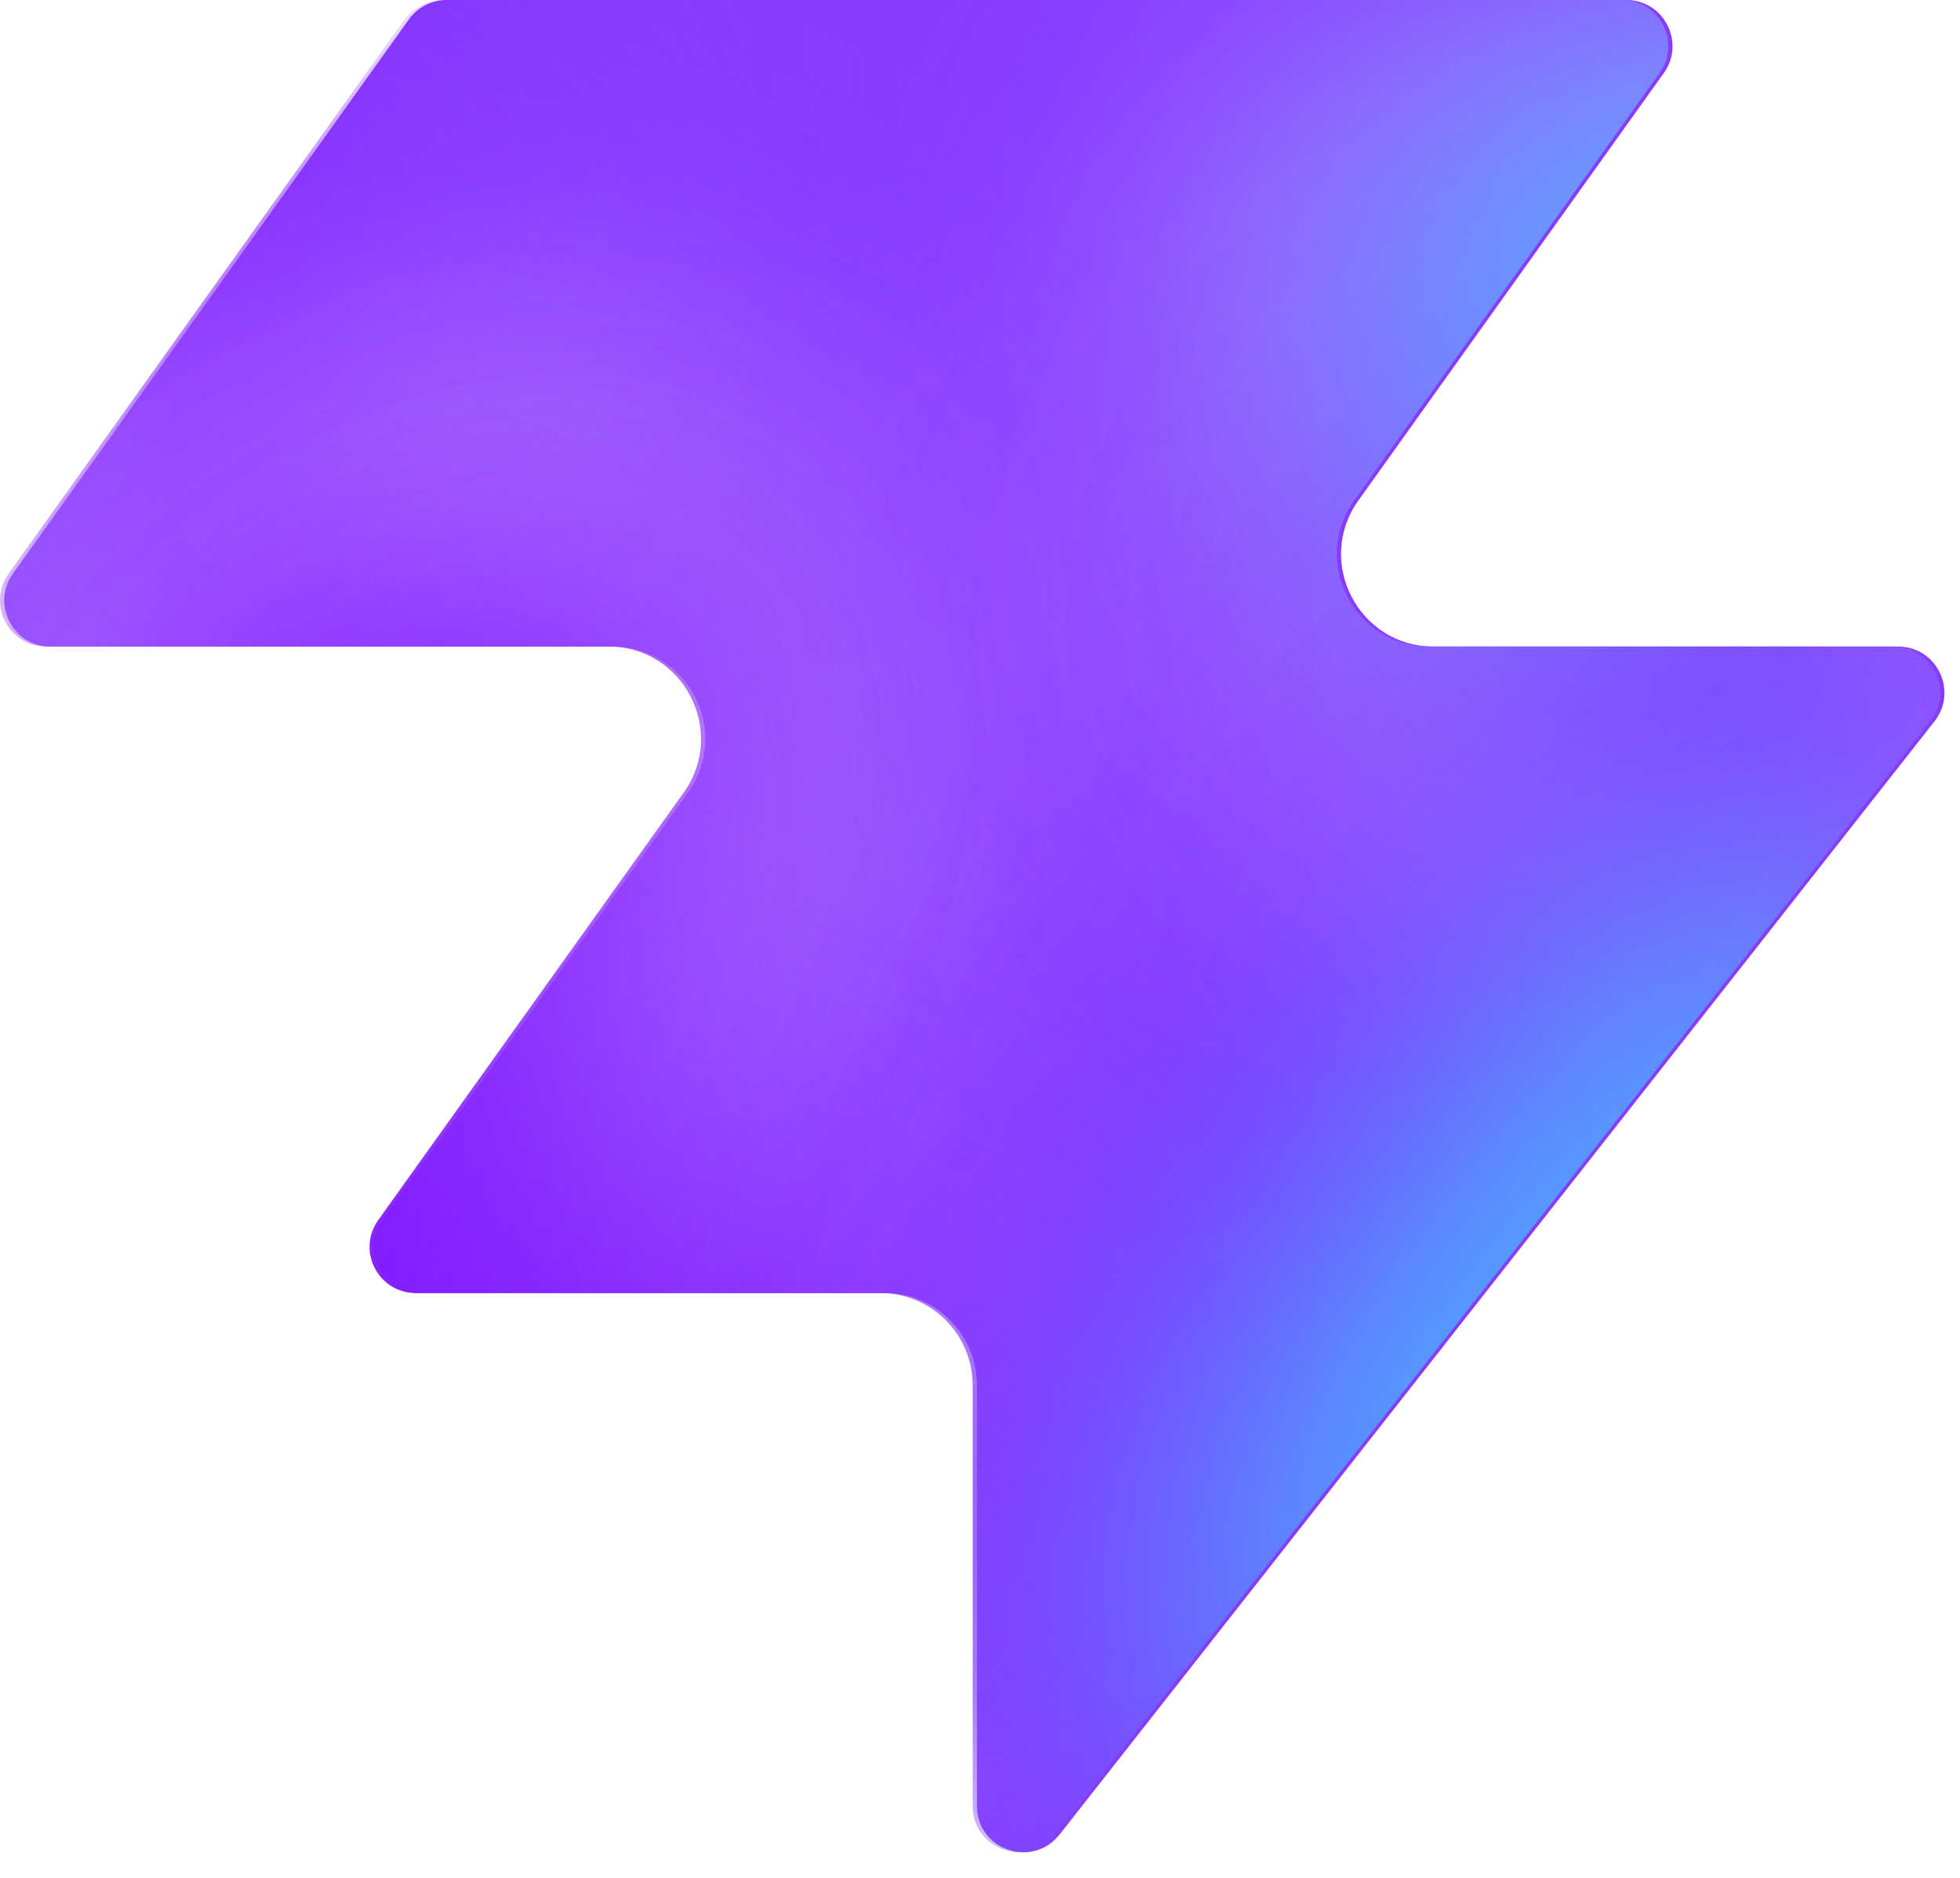
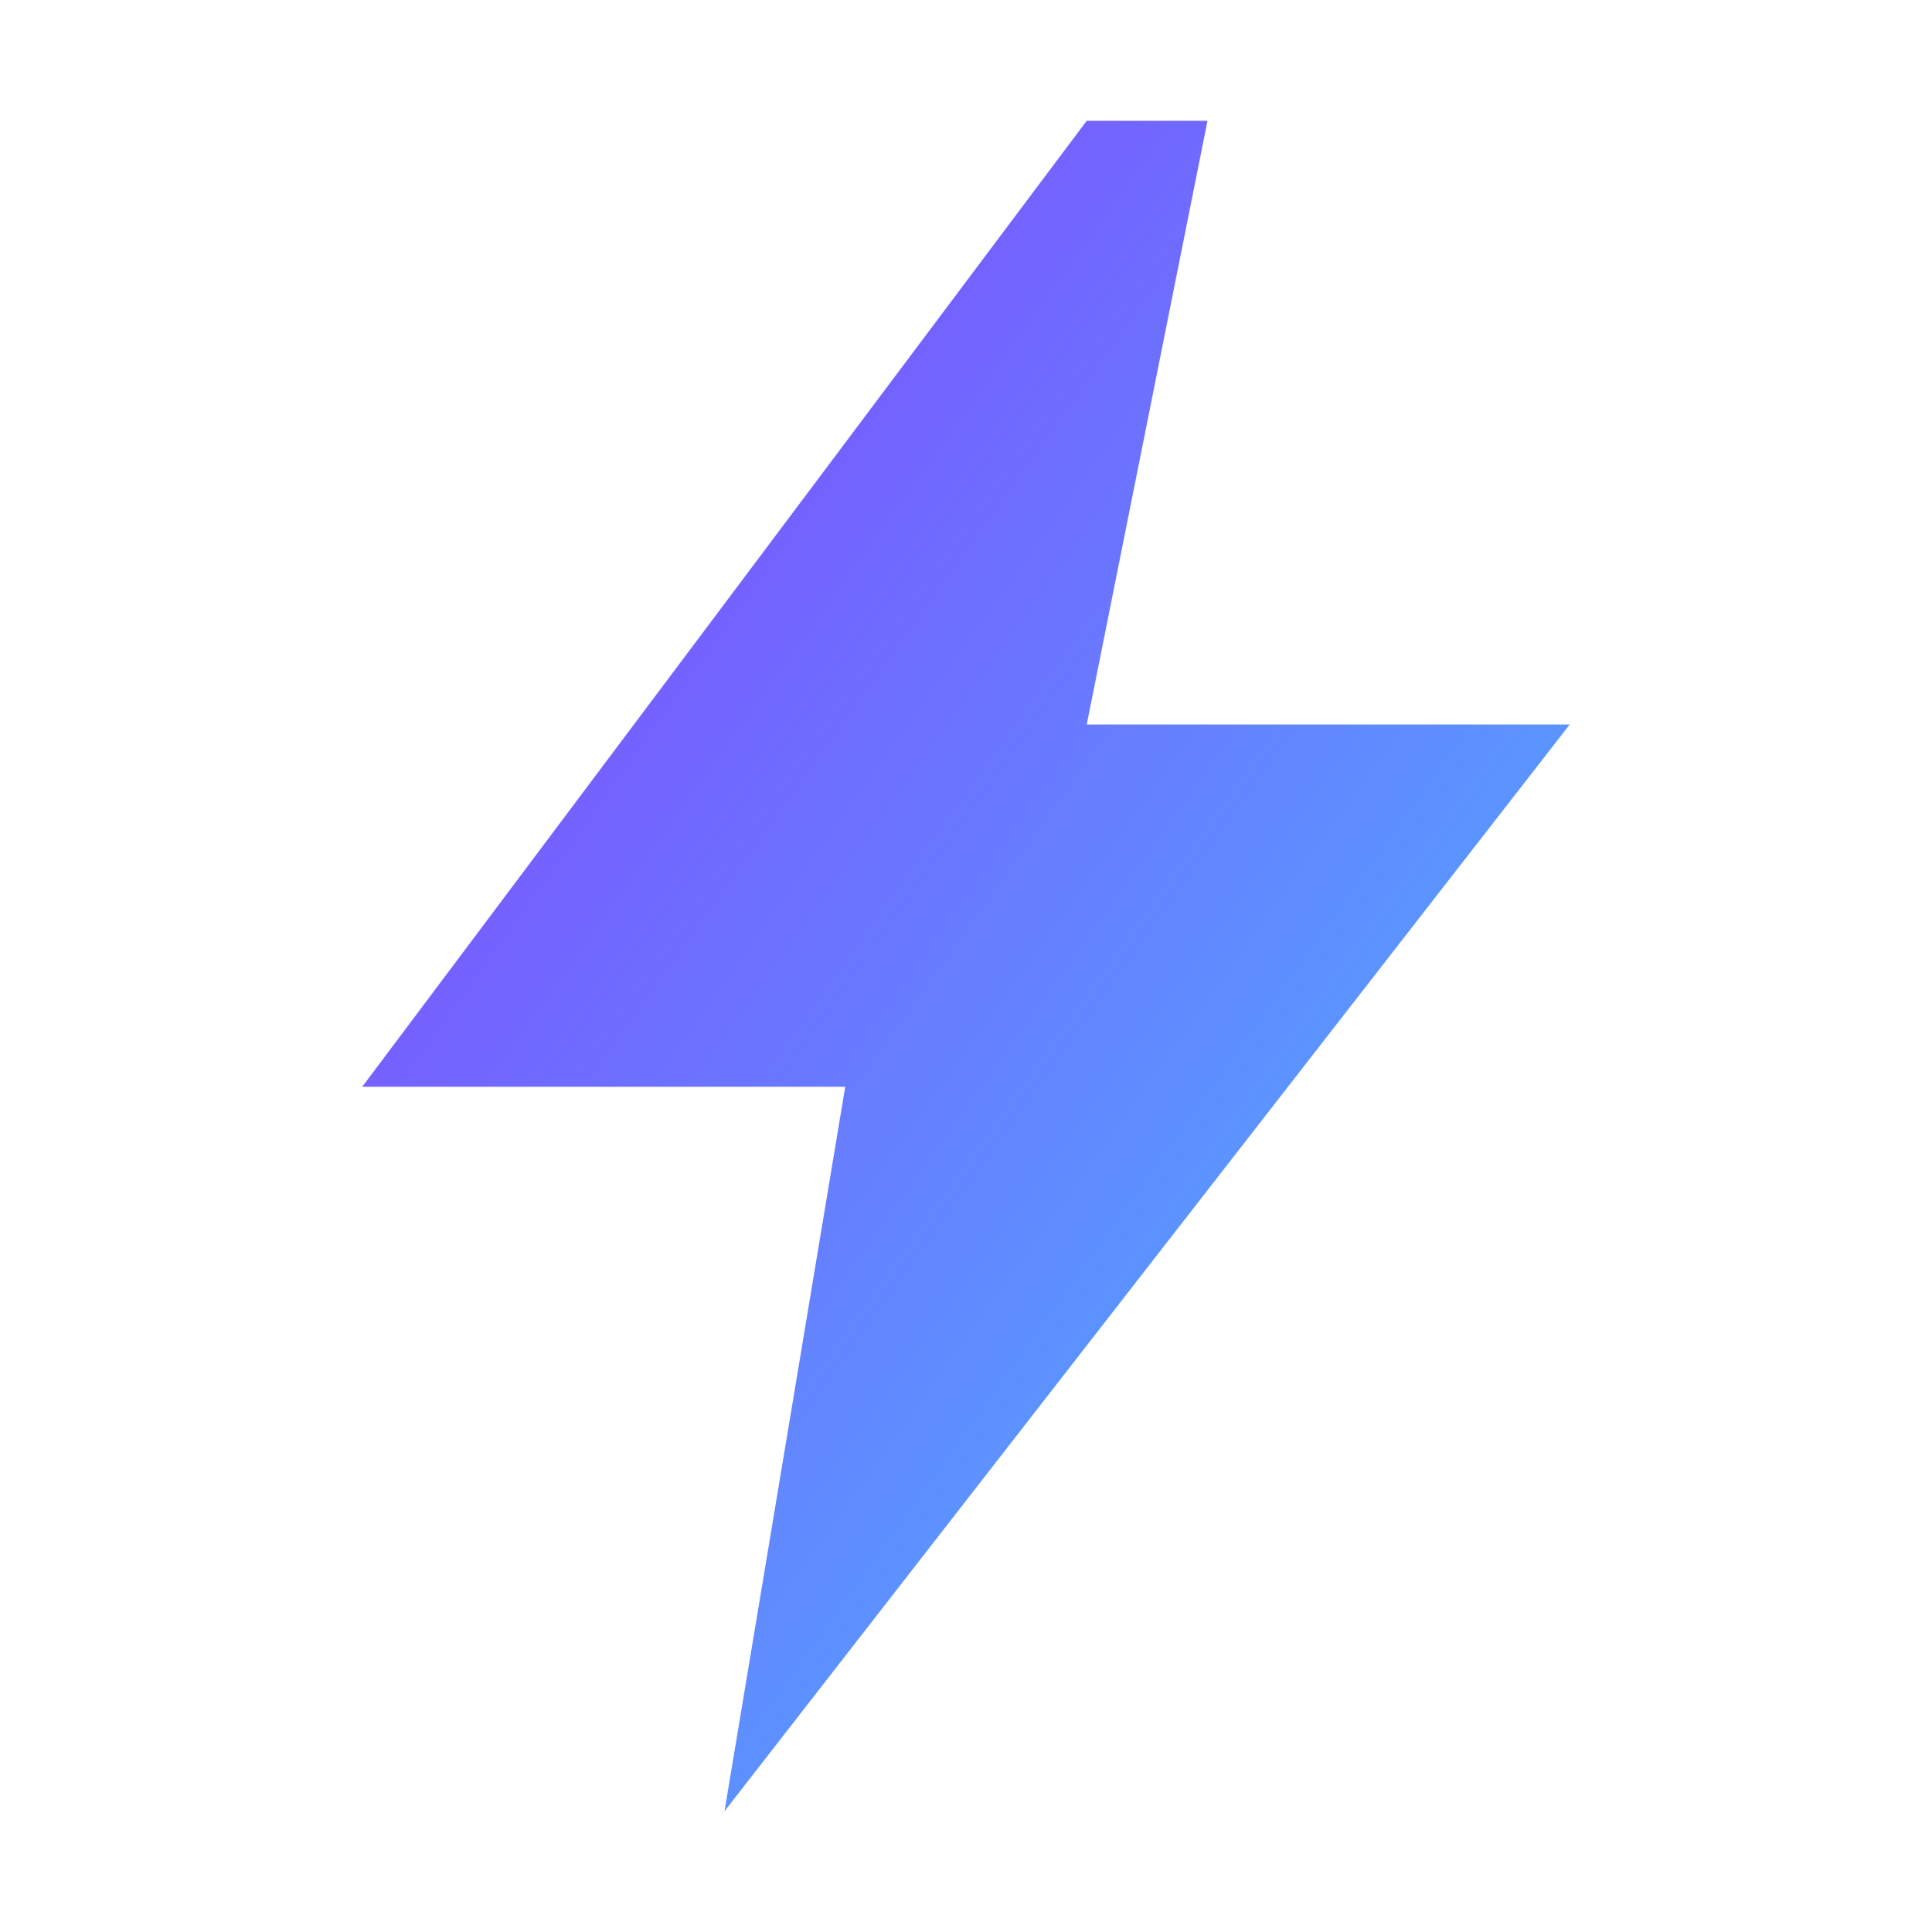
- <svg xmlns="http://www.w3.org/2000/svg" width="48" height="46" fill="none" viewBox="0 0 48 46">
-   <path fill="#863bff" d="M25.946 44.938c-.664.845-2.021.375-2.021-.698V33.937a2.26 2.26 0 0 0-2.262-2.262H10.287c-.92 0-1.456-1.04-.92-1.788l7.48-10.471c1.07-1.497 0-3.578-1.842-3.578H1.237c-.92 0-1.456-1.04-.92-1.788L10.013.474c.214-.297.556-.474.92-.474h28.894c.92 0 1.456 1.04.92 1.788l-7.48 10.471c-1.07 1.498 0 3.579 1.842 3.579h11.377c.943 0 1.473 1.088.89 1.83L25.947 44.94z" style="fill:#863bff;fill:color(display-p3 .525 .23 1);fill-opacity:1" />
-   <mask id="a" width="48" height="46" x="0" y="0" maskUnits="userSpaceOnUse" style="mask-type:alpha">
-     <path fill="#000" d="M25.842 44.938c-.664.844-2.021.375-2.021-.698V33.937a2.26 2.26 0 0 0-2.262-2.262H10.183c-.92 0-1.456-1.04-.92-1.788l7.48-10.471c1.07-1.498 0-3.579-1.842-3.579H1.133c-.92 0-1.456-1.04-.92-1.787L9.91.473c.214-.297.556-.474.92-.474h28.894c.92 0 1.456 1.04.92 1.788l-7.48 10.471c-1.07 1.498 0 3.578 1.842 3.578h11.377c.943 0 1.473 1.088.89 1.832L25.843 44.94z" style="fill:#000;fill-opacity:1" />
-   </mask>
-   <g mask="url(#a)">
-     <g filter="url(#b)">
-       <ellipse cx="5.508" cy="14.704" fill="#ede6ff" rx="5.508" ry="14.704" style="fill:#ede6ff;fill:color(display-p3 .927 .903 1);fill-opacity:1" transform="matrix(.00324 1 1 -.00324 -4.47 31.516)" />
-     </g>
-     <g filter="url(#c)">
-       <ellipse cx="10.399" cy="29.851" fill="#ede6ff" rx="10.399" ry="29.851" style="fill:#ede6ff;fill:color(display-p3 .927 .903 1);fill-opacity:1" transform="matrix(.00324 1 1 -.00324 -39.328 7.883)" />
-     </g>
-     <g filter="url(#d)">
-       <ellipse cx="5.508" cy="30.487" fill="#7e14ff" rx="5.508" ry="30.487" style="fill:#7e14ff;fill:color(display-p3 .492 .077 1);fill-opacity:1" transform="rotate(89.814 -25.913 -14.639)scale(1 -1)" />
-     </g>
-     <g filter="url(#e)">
-       <ellipse cx="5.508" cy="30.599" fill="#7e14ff" rx="5.508" ry="30.599" style="fill:#7e14ff;fill:color(display-p3 .492 .077 1);fill-opacity:1" transform="rotate(89.814 -32.644 -3.334)scale(1 -1)" />
-     </g>
-     <g filter="url(#f)">
-       <ellipse cx="5.508" cy="30.599" fill="#7e14ff" rx="5.508" ry="30.599" style="fill:#7e14ff;fill:color(display-p3 .492 .077 1);fill-opacity:1" transform="matrix(.00324 1 1 -.00324 -34.34 30.47)" />
-     </g>
-     <g filter="url(#g)">
-       <ellipse cx="14.072" cy="22.078" fill="#ede6ff" rx="14.072" ry="22.078" style="fill:#ede6ff;fill:color(display-p3 .927 .903 1);fill-opacity:1" transform="rotate(93.35 24.506 48.493)scale(-1 1)" />
-     </g>
-     <g filter="url(#h)">
-       <ellipse cx="3.47" cy="21.501" fill="#7e14ff" rx="3.47" ry="21.501" style="fill:#7e14ff;fill:color(display-p3 .492 .077 1);fill-opacity:1" transform="rotate(89.009 28.708 47.59)scale(-1 1)" />
-     </g>
-     <g filter="url(#i)">
-       <ellipse cx="3.47" cy="21.501" fill="#7e14ff" rx="3.47" ry="21.501" style="fill:#7e14ff;fill:color(display-p3 .492 .077 1);fill-opacity:1" transform="rotate(89.009 28.708 47.59)scale(-1 1)" />
-     </g>
-     <g filter="url(#j)">
-       <ellipse cx=".387" cy="8.972" fill="#7e14ff" rx="4.407" ry="29.108" style="fill:#7e14ff;fill:color(display-p3 .492 .077 1);fill-opacity:1" transform="rotate(39.51 .387 8.972)" />
-     </g>
-     <g filter="url(#k)">
-       <ellipse cx="47.523" cy="-6.092" fill="#7e14ff" rx="4.407" ry="29.108" style="fill:#7e14ff;fill:color(display-p3 .492 .077 1);fill-opacity:1" transform="rotate(37.892 47.523 -6.092)" />
-     </g>
-     <g filter="url(#l)">
-       <ellipse cx="41.412" cy="6.333" fill="#47bfff" rx="5.971" ry="9.665" style="fill:#47bfff;fill:color(display-p3 .28 .748 1);fill-opacity:1" transform="rotate(37.892 41.412 6.333)" />
-     </g>
-     <g filter="url(#m)">
-       <ellipse cx="-1.879" cy="38.332" fill="#7e14ff" rx="4.407" ry="29.108" style="fill:#7e14ff;fill:color(display-p3 .492 .077 1);fill-opacity:1" transform="rotate(37.892 -1.88 38.332)" />
-     </g>
-     <g filter="url(#n)">
-       <ellipse cx="-1.879" cy="38.332" fill="#7e14ff" rx="4.407" ry="29.108" style="fill:#7e14ff;fill:color(display-p3 .492 .077 1);fill-opacity:1" transform="rotate(37.892 -1.88 38.332)" />
-     </g>
-     <g filter="url(#o)">
-       <ellipse cx="35.651" cy="29.907" fill="#7e14ff" rx="4.407" ry="29.108" style="fill:#7e14ff;fill:color(display-p3 .492 .077 1);fill-opacity:1" transform="rotate(37.892 35.651 29.907)" />
-     </g>
-     <g filter="url(#p)">
-       <ellipse cx="38.418" cy="32.4" fill="#47bfff" rx="5.971" ry="15.297" style="fill:#47bfff;fill:color(display-p3 .28 .748 1);fill-opacity:1" transform="rotate(37.892 38.418 32.4)" />
-     </g>
-   </g>
+ <svg xmlns="http://www.w3.org/2000/svg" width="32" height="32" viewBox="0 0 32 32" fill="none">
  <defs>
-     <filter id="b" width="60.045" height="41.654" x="-19.77" y="16.149" color-interpolation-filters="sRGB" filterUnits="userSpaceOnUse">
-       <feFlood flood-opacity="0" result="BackgroundImageFix" />
-       <feBlend in="SourceGraphic" in2="BackgroundImageFix" result="shape" />
-       <feGaussianBlur result="effect1_foregroundBlur_2002_17158" stdDeviation="7.659" />
-     </filter>
-     <filter id="c" width="90.34" height="51.437" x="-54.613" y="-7.533" color-interpolation-filters="sRGB" filterUnits="userSpaceOnUse">
-       <feFlood flood-opacity="0" result="BackgroundImageFix" />
-       <feBlend in="SourceGraphic" in2="BackgroundImageFix" result="shape" />
-       <feGaussianBlur result="effect1_foregroundBlur_2002_17158" stdDeviation="7.659" />
-     </filter>
-     <filter id="d" width="79.355" height="29.4" x="-49.64" y="2.03" color-interpolation-filters="sRGB" filterUnits="userSpaceOnUse">
-       <feFlood flood-opacity="0" result="BackgroundImageFix" />
-       <feBlend in="SourceGraphic" in2="BackgroundImageFix" result="shape" />
-       <feGaussianBlur result="effect1_foregroundBlur_2002_17158" stdDeviation="4.596" />
-     </filter>
-     <filter id="e" width="79.579" height="29.4" x="-45.045" y="20.029" color-interpolation-filters="sRGB" filterUnits="userSpaceOnUse">
-       <feFlood flood-opacity="0" result="BackgroundImageFix" />
-       <feBlend in="SourceGraphic" in2="BackgroundImageFix" result="shape" />
-       <feGaussianBlur result="effect1_foregroundBlur_2002_17158" stdDeviation="4.596" />
-     </filter>
-     <filter id="f" width="79.579" height="29.4" x="-43.513" y="21.178" color-interpolation-filters="sRGB" filterUnits="userSpaceOnUse">
-       <feFlood flood-opacity="0" result="BackgroundImageFix" />
-       <feBlend in="SourceGraphic" in2="BackgroundImageFix" result="shape" />
-       <feGaussianBlur result="effect1_foregroundBlur_2002_17158" stdDeviation="4.596" />
-     </filter>
-     <filter id="g" width="74.749" height="58.852" x="15.756" y="-17.901" color-interpolation-filters="sRGB" filterUnits="userSpaceOnUse">
-       <feFlood flood-opacity="0" result="BackgroundImageFix" />
-       <feBlend in="SourceGraphic" in2="BackgroundImageFix" result="shape" />
-       <feGaussianBlur result="effect1_foregroundBlur_2002_17158" stdDeviation="7.659" />
-     </filter>
-     <filter id="h" width="61.377" height="25.362" x="23.548" y="2.284" color-interpolation-filters="sRGB" filterUnits="userSpaceOnUse">
-       <feFlood flood-opacity="0" result="BackgroundImageFix" />
-       <feBlend in="SourceGraphic" in2="BackgroundImageFix" result="shape" />
-       <feGaussianBlur result="effect1_foregroundBlur_2002_17158" stdDeviation="4.596" />
-     </filter>
-     <filter id="i" width="61.377" height="25.362" x="23.548" y="2.284" color-interpolation-filters="sRGB" filterUnits="userSpaceOnUse">
-       <feFlood flood-opacity="0" result="BackgroundImageFix" />
-       <feBlend in="SourceGraphic" in2="BackgroundImageFix" result="shape" />
-       <feGaussianBlur result="effect1_foregroundBlur_2002_17158" stdDeviation="4.596" />
-     </filter>
-     <filter id="j" width="56.045" height="63.649" x="-27.636" y="-22.853" color-interpolation-filters="sRGB" filterUnits="userSpaceOnUse">
-       <feFlood flood-opacity="0" result="BackgroundImageFix" />
-       <feBlend in="SourceGraphic" in2="BackgroundImageFix" result="shape" />
-       <feGaussianBlur result="effect1_foregroundBlur_2002_17158" stdDeviation="4.596" />
-     </filter>
-     <filter id="k" width="54.814" height="64.646" x="20.116" y="-38.415" color-interpolation-filters="sRGB" filterUnits="userSpaceOnUse">
-       <feFlood flood-opacity="0" result="BackgroundImageFix" />
-       <feBlend in="SourceGraphic" in2="BackgroundImageFix" result="shape" />
-       <feGaussianBlur result="effect1_foregroundBlur_2002_17158" stdDeviation="4.596" />
-     </filter>
-     <filter id="l" width="33.541" height="35.313" x="24.641" y="-11.323" color-interpolation-filters="sRGB" filterUnits="userSpaceOnUse">
-       <feFlood flood-opacity="0" result="BackgroundImageFix" />
-       <feBlend in="SourceGraphic" in2="BackgroundImageFix" result="shape" />
-       <feGaussianBlur result="effect1_foregroundBlur_2002_17158" stdDeviation="4.596" />
-     </filter>
-     <filter id="m" width="54.814" height="64.646" x="-29.286" y="6.009" color-interpolation-filters="sRGB" filterUnits="userSpaceOnUse">
-       <feFlood flood-opacity="0" result="BackgroundImageFix" />
-       <feBlend in="SourceGraphic" in2="BackgroundImageFix" result="shape" />
-       <feGaussianBlur result="effect1_foregroundBlur_2002_17158" stdDeviation="4.596" />
-     </filter>
-     <filter id="n" width="54.814" height="64.646" x="-29.286" y="6.009" color-interpolation-filters="sRGB" filterUnits="userSpaceOnUse">
-       <feFlood flood-opacity="0" result="BackgroundImageFix" />
-       <feBlend in="SourceGraphic" in2="BackgroundImageFix" result="shape" />
-       <feGaussianBlur result="effect1_foregroundBlur_2002_17158" stdDeviation="4.596" />
-     </filter>
-     <filter id="o" width="54.814" height="64.646" x="8.244" y="-2.416" color-interpolation-filters="sRGB" filterUnits="userSpaceOnUse">
-       <feFlood flood-opacity="0" result="BackgroundImageFix" />
-       <feBlend in="SourceGraphic" in2="BackgroundImageFix" result="shape" />
-       <feGaussianBlur result="effect1_foregroundBlur_2002_17158" stdDeviation="4.596" />
-     </filter>
-     <filter id="p" width="39.409" height="43.623" x="18.713" y="10.588" color-interpolation-filters="sRGB" filterUnits="userSpaceOnUse">
-       <feFlood flood-opacity="0" result="BackgroundImageFix" />
-       <feBlend in="SourceGraphic" in2="BackgroundImageFix" result="shape" />
-       <feGaussianBlur result="effect1_foregroundBlur_2002_17158" stdDeviation="4.596" />
-     </filter>
+     <linearGradient id="grad1" x1="0%" y1="0%" x2="100%" y2="100%">
+       <stop offset="0%" style="stop-color:#863bff;stop-opacity:1" />
+       <stop offset="100%" style="stop-color:#47bfff;stop-opacity:1" />
+     </linearGradient>
  </defs>
+   <path d="M18 2L6 18H14L12 30L26 12H18L20 2Z" fill="url(#grad1)" />
</svg>
